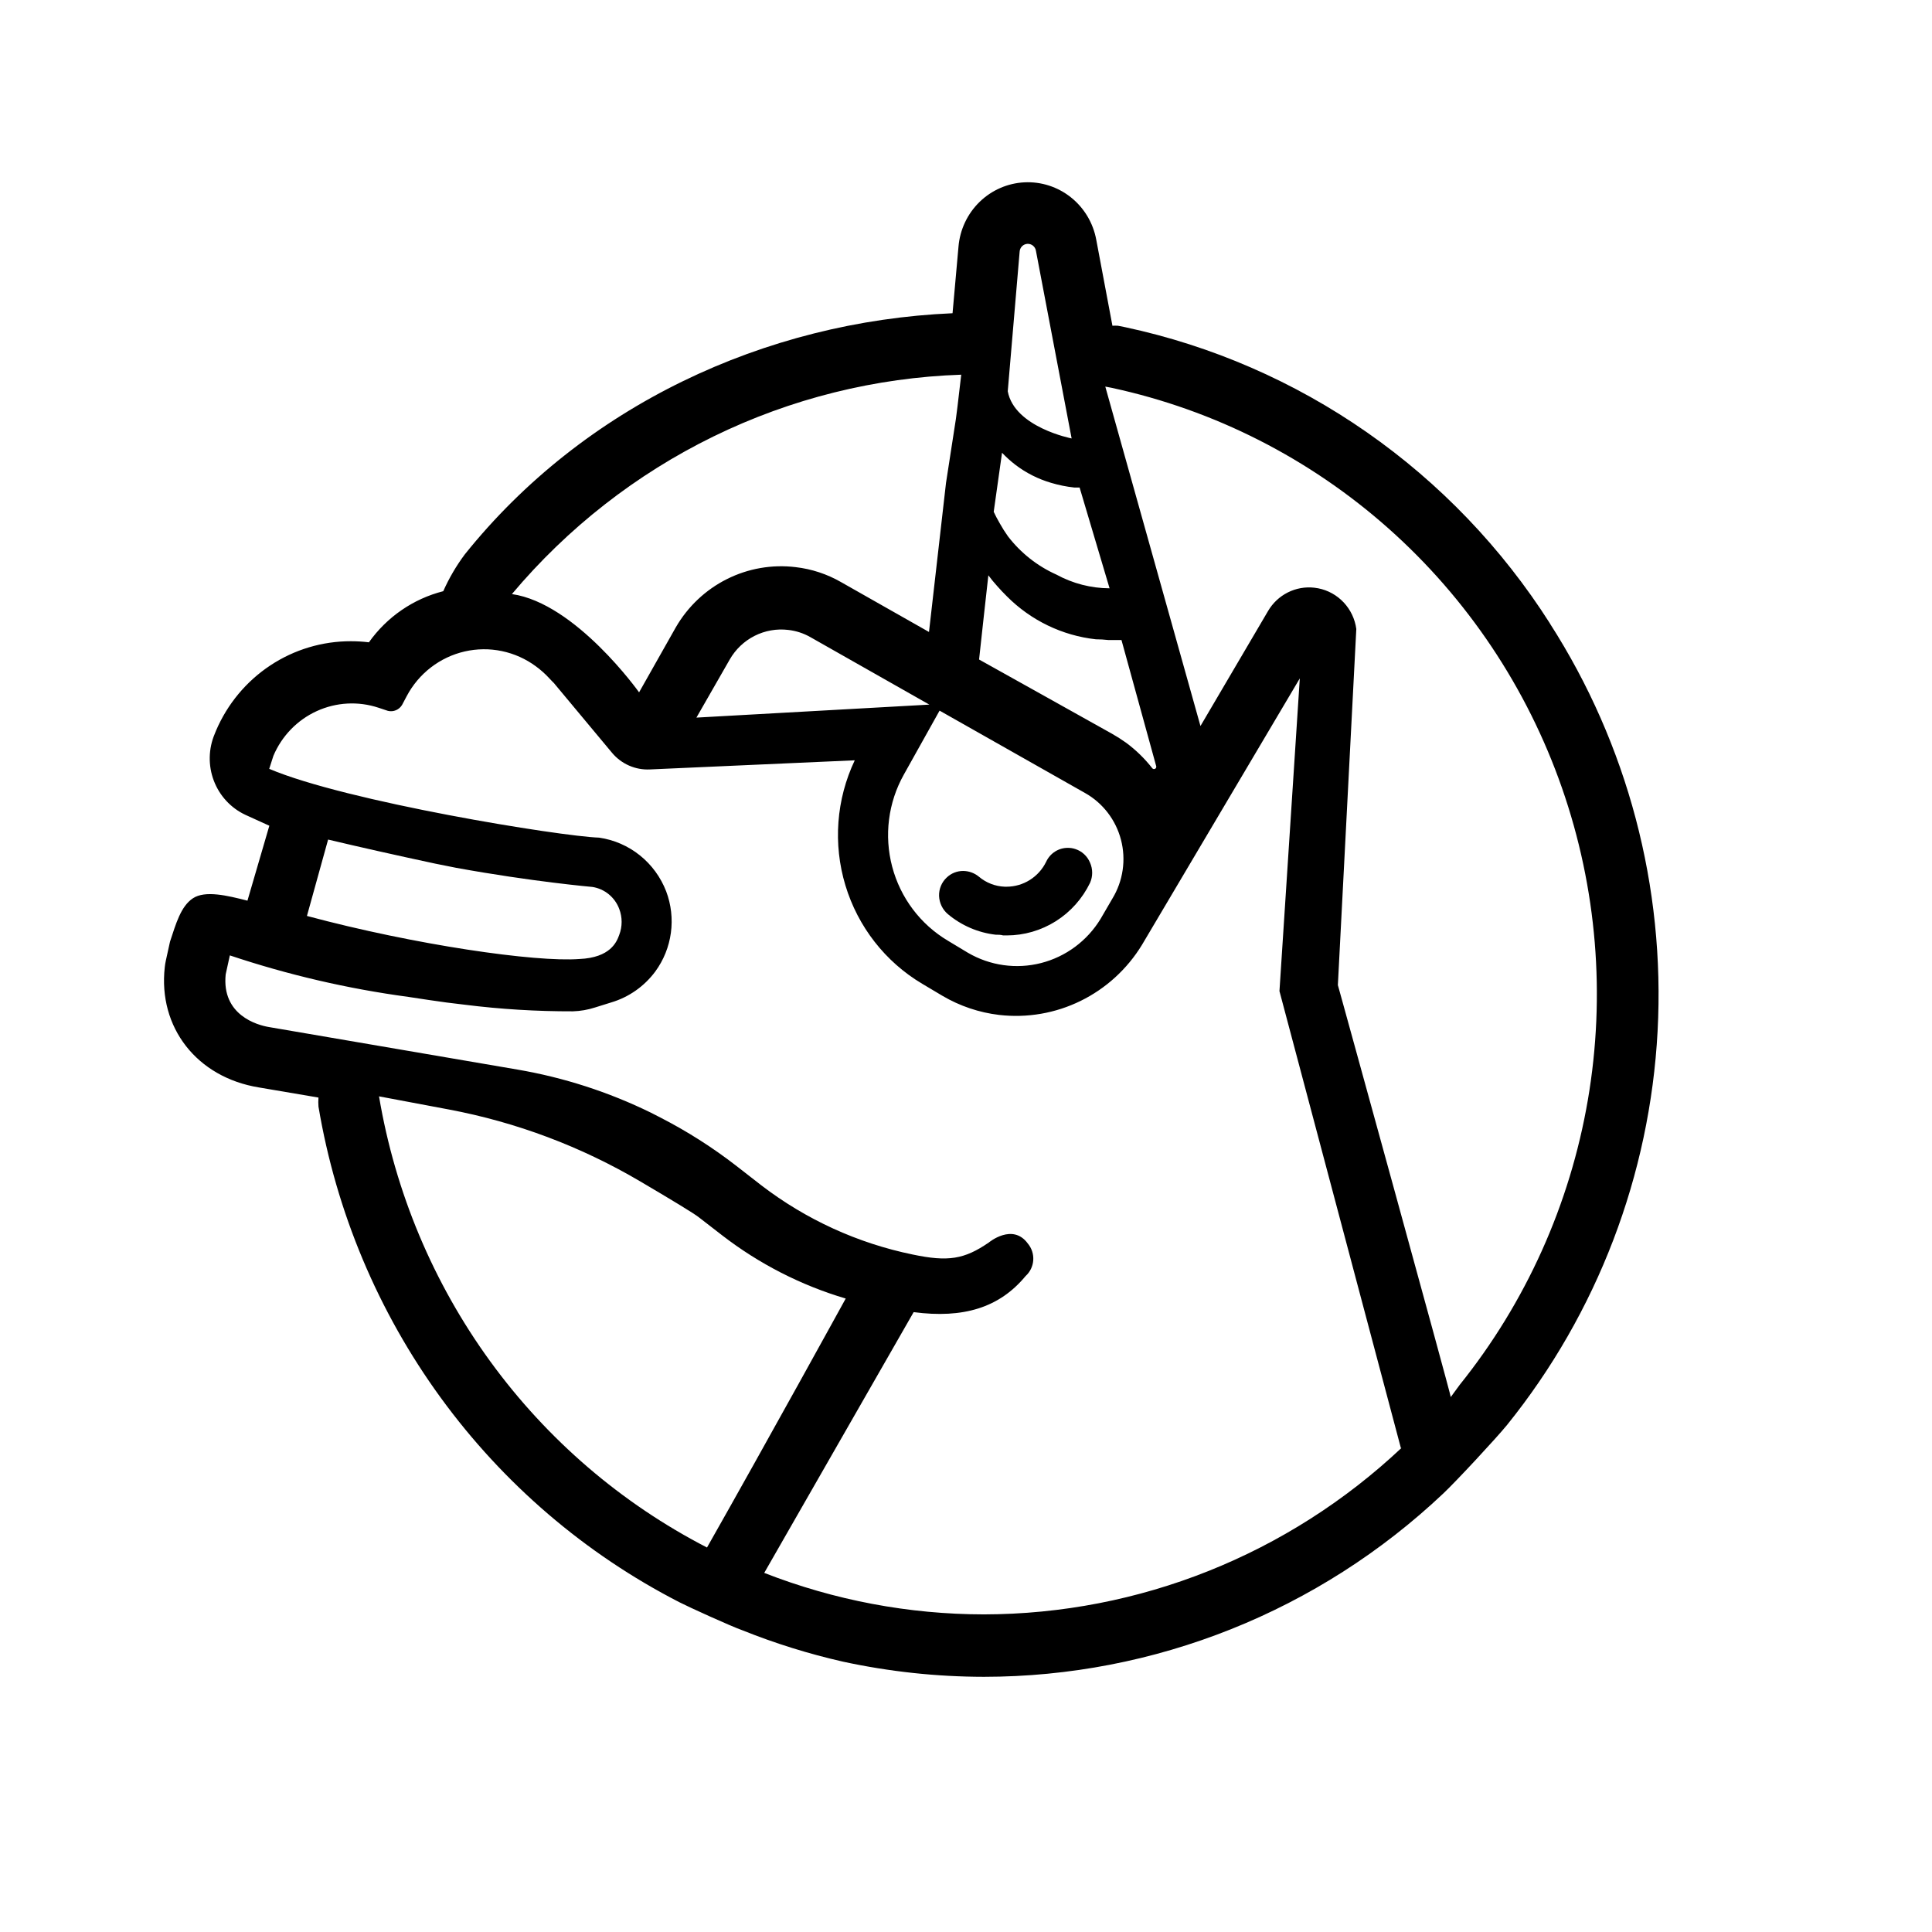
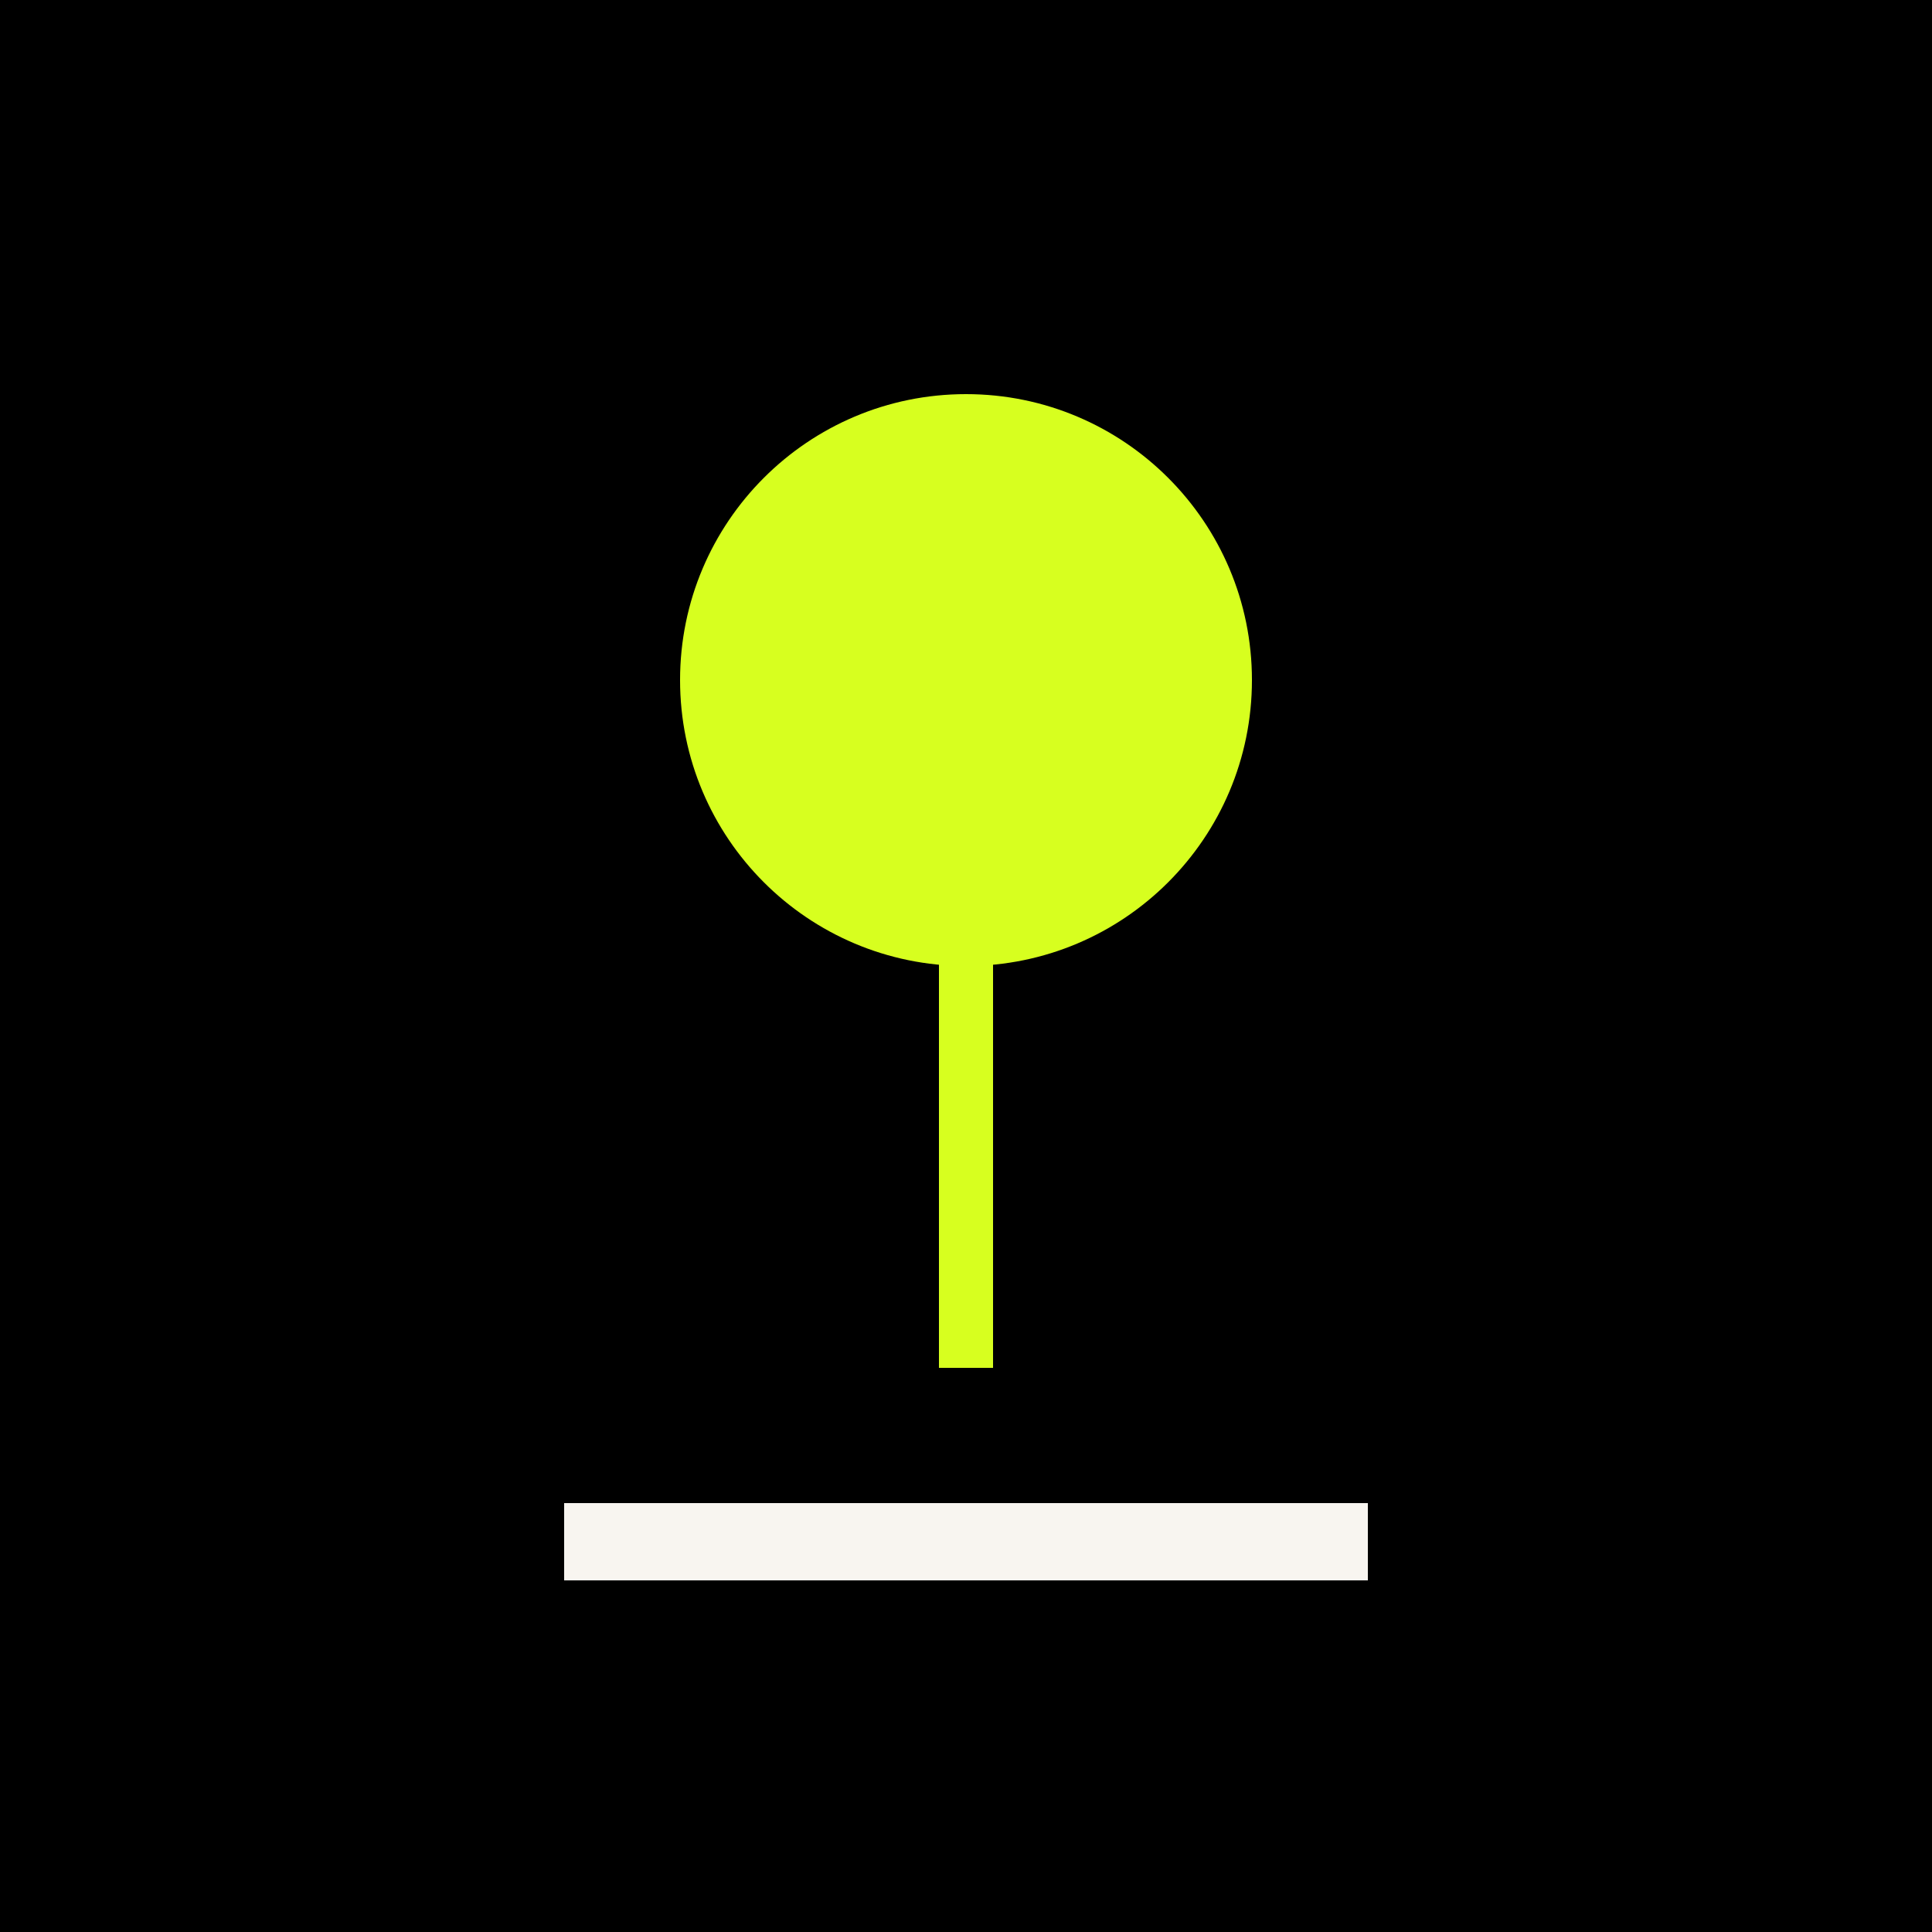
<svg xmlns="http://www.w3.org/2000/svg" width="500" height="500" viewBox="0 0 500 500" fill="none">
-   <path d="M257.655 241.899C258.301 241.899 258.978 241.899 259.625 242.086H260.549C265.04 242.083 269.44 240.807 273.249 238.402C277.059 235.998 280.125 232.561 282.1 228.483C282.465 227.661 282.654 226.77 282.654 225.868C282.654 224.967 282.465 224.076 282.1 223.254C281.757 222.426 281.241 221.683 280.587 221.076C279.933 220.469 279.158 220.012 278.313 219.736C277.688 219.525 277.033 219.419 276.373 219.425C275.19 219.416 274.03 219.752 273.031 220.392C272.032 221.033 271.236 221.95 270.739 223.036C269.793 224.968 268.332 226.596 266.521 227.734C264.71 228.872 262.62 229.477 260.487 229.479H260.056C257.582 229.396 255.208 228.475 253.314 226.865C252.163 225.923 250.729 225.407 249.25 225.402C247.683 225.399 246.175 226 245.032 227.082C244.376 227.688 243.857 228.43 243.512 229.258C243.167 230.085 243.002 230.978 243.03 231.876C243.066 232.777 243.287 233.66 243.679 234.469C244.071 235.279 244.626 235.996 245.309 236.576C248.827 239.522 253.116 241.371 257.655 241.899V241.899Z" fill="black" />
-   <path d="M401.103 161.311C388.699 141.829 372.599 125.025 353.734 111.871C334.868 98.717 313.611 89.474 291.191 84.675L289.313 84.302C288.842 84.271 288.368 84.271 287.897 84.302L283.71 62.046C282.913 57.714 280.59 53.821 277.171 51.089C273.752 48.357 269.47 46.971 265.117 47.188C260.765 47.404 256.637 49.209 253.501 52.267C250.364 55.326 248.43 59.43 248.058 63.82L246.518 81.065C197.905 83.181 151.077 105.064 120.289 143.475C118.084 146.429 116.215 149.624 114.716 153C106.958 154.974 100.142 159.66 95.474 166.23C93.931 166.043 92.379 165.95 90.825 165.949C83.406 165.93 76.145 168.111 69.939 172.221C63.734 176.332 58.857 182.193 55.912 189.077L55.573 189.918C53.932 193.775 53.848 198.129 55.338 202.048C56.828 205.968 59.774 209.144 63.547 210.898L69.705 213.699L64.04 233.092C58.806 231.753 53.11 230.384 49.939 232.469C46.768 234.555 45.506 239.162 43.997 243.706L42.92 248.593C42.797 249.159 42.705 249.73 42.643 250.305C40.888 265.869 50.925 278.818 67.026 281.433L82.42 284.048C82.359 284.825 82.359 285.605 82.42 286.382C87.006 313.652 97.842 339.457 114.063 361.732C130.283 384.007 151.437 402.133 175.83 414.659C178.108 415.842 189.192 420.884 192.117 421.912C200.575 425.305 209.284 428.021 218.163 430.036C230.155 432.627 242.383 433.941 254.646 433.958C298.812 433.938 341.323 416.96 373.579 386.457C376.873 383.345 387.156 372.294 390.05 368.746C413.366 339.807 426.998 304.135 428.984 266.864C430.97 229.593 421.208 192.647 401.103 161.343V161.311ZM263.883 65.127C263.913 64.599 264.135 64.101 264.506 63.728C264.878 63.355 265.372 63.134 265.895 63.107C266.418 63.08 266.932 63.249 267.339 63.582C267.746 63.914 268.017 64.387 268.1 64.909L277.337 113.468C277.337 113.468 262.559 110.605 260.804 101.266L263.883 65.127ZM259.326 117.173C260.395 118.298 261.548 119.339 262.774 120.285C265.547 122.396 268.677 123.978 272.01 124.954C273.961 125.541 275.96 125.948 277.983 126.168H279.399L287.158 152.253C282.352 152.232 277.625 151.013 273.396 148.705C268.474 146.504 264.168 143.103 260.865 138.806C260.095 137.727 259.386 136.605 258.741 135.444L257.879 133.888L257.171 132.456L259.326 117.173ZM254.585 159.693L255.785 148.892C256.463 149.825 257.232 150.728 258.033 151.631C258.833 152.533 259.695 153.467 260.588 154.339C266.798 160.573 274.918 164.491 283.617 165.451C284.664 165.451 285.742 165.514 286.85 165.638C287.958 165.638 289.098 165.638 290.237 165.638L299.227 198.291C299.261 198.421 299.25 198.56 299.196 198.683C299.142 198.806 299.048 198.907 298.929 198.969C298.811 199.031 298.675 199.05 298.544 199.023C298.413 198.996 298.296 198.924 298.211 198.82C296.258 196.322 293.979 194.102 291.437 192.221C290.258 191.378 289.035 190.599 287.774 189.887L270.563 180.268L253.384 170.681L254.585 159.693ZM233.926 200.439L243.162 183.91L280.816 205.233C283.094 206.515 285.093 208.249 286.691 210.333C288.289 212.416 289.454 214.805 290.116 217.355C290.777 219.905 290.922 222.564 290.54 225.172C290.159 227.781 289.26 230.284 287.897 232.531L284.818 237.823C281.347 243.511 275.819 247.606 269.41 249.239C263 250.872 256.213 249.915 250.49 246.57L245.318 243.457C238.21 239.237 233.031 232.359 230.899 224.309C228.768 216.259 229.855 207.685 233.926 200.439ZM180.233 185.716L188.853 170.681C190.361 168.047 192.599 165.918 195.292 164.557C197.984 163.196 201.012 162.663 204.001 163.024C206.014 163.25 207.962 163.885 209.727 164.891L240.515 182.354L180.233 185.716ZM248.766 96.971C247.996 103.694 247.411 108.457 247.38 108.457L244.825 124.986L240.422 163.553L217.64 150.635C214.027 148.561 210.037 147.248 205.909 146.775C199.804 146.033 193.617 147.111 188.109 149.876C182.601 152.641 178.012 156.972 174.906 162.339L165.393 179.179C165.393 179.179 149.014 156.113 132.481 153.747C146.881 136.614 164.664 122.712 184.689 112.935C204.714 103.157 226.54 97.72 248.766 96.971ZM182.973 400.496C160.805 389.066 141.586 372.556 126.849 352.284C112.112 332.012 102.264 308.539 98.091 283.736L116.133 287.129C133.627 290.416 150.428 296.734 165.793 305.806C173.244 310.195 179.832 314.148 181.002 315.144L186.913 319.72C196.485 327.102 207.317 332.642 218.871 336.062C218.871 336.062 198.613 372.917 182.973 400.496ZM362.772 374.66C333.407 402.322 294.782 417.733 254.646 417.803C235.2 417.787 215.922 414.147 197.782 407.064L236.451 339.579C249.289 341.26 258.618 338.459 265.422 330.241C266.583 329.193 267.294 327.729 267.404 326.159C267.513 324.589 267.012 323.038 266.007 321.836C262.066 316.42 255.909 321.556 255.909 321.556C249.566 325.914 245.379 326.599 236.204 324.669C221.988 321.748 208.603 315.631 197.043 306.771L190.485 301.666C184.349 296.918 177.794 292.75 170.904 289.215L168.41 287.939C157.474 282.592 145.844 278.84 133.866 276.795L69.643 265.807C66.565 265.309 57.328 262.694 58.406 252.173L59.483 247.255C74.512 252.285 89.973 255.881 105.665 257.994L111.022 258.803C114.101 259.27 117.179 259.675 120.258 260.017C129.552 261.184 138.91 261.756 148.275 261.729C150.22 261.668 152.148 261.333 154.001 260.733L158.189 259.426C162.755 258.067 166.762 255.25 169.611 251.395C171.756 248.458 173.136 245.023 173.626 241.406C174.115 237.79 173.698 234.106 172.412 230.695C170.999 227.027 168.645 223.805 165.594 221.36C162.543 218.915 158.903 217.335 155.048 216.781C144.981 216.438 89.563 207.443 69.674 198.976L70.752 195.614C72.926 190.473 76.926 186.342 81.965 184.037C87.003 181.732 92.713 181.42 97.968 183.163L100.4 183.972C101.095 184.141 101.825 184.081 102.484 183.801C103.143 183.521 103.697 183.036 104.064 182.416L105.265 180.144C106.8 177.248 108.933 174.719 111.518 172.727C114.103 170.735 117.081 169.328 120.25 168.599C123.419 167.87 126.706 167.837 129.889 168.503C133.072 169.168 136.076 170.516 138.7 172.455C139.958 173.375 141.123 174.418 142.179 175.568L142.918 176.346C143.214 176.608 143.482 176.9 143.718 177.218L158.404 194.836C159.598 196.259 161.098 197.386 162.79 198.13C164.482 198.875 166.32 199.217 168.164 199.131L221.211 196.766C216.42 206.863 215.555 218.412 218.788 229.124C222.021 239.835 229.116 248.928 238.667 254.601L243.901 257.714C248.407 260.368 253.407 262.053 258.587 262.663C265.811 263.5 273.121 262.242 279.664 259.033C286.206 255.825 291.71 250.801 295.532 244.547L336.387 175.568L331.123 256.5L362.557 374.784L362.772 374.66ZM79.434 237.045L84.914 217.279C92.765 219.147 102.586 221.357 112.623 223.504L118.072 224.594C137.715 228.174 153.324 229.543 153.324 229.543C154.871 229.785 156.326 230.437 157.543 231.432C158.759 232.427 159.694 233.73 160.251 235.208C161.085 237.381 161.085 239.79 160.251 241.963C159.605 243.768 157.973 247.846 149.938 248.189C138.669 249.06 107.389 244.547 79.434 237.045ZM375.457 361.555C375.457 360.808 346.239 254.85 346.239 254.943L351.012 162.774C350.66 160.201 349.522 157.803 347.755 155.916C345.988 154.029 343.682 152.749 341.159 152.253L340.143 152.098C337.784 151.83 335.398 152.257 333.273 153.329C331.148 154.4 329.375 156.07 328.167 158.136L310.68 187.894L286.05 100.052L287.681 100.364C314.248 106.091 338.916 118.619 359.322 136.746C379.729 154.873 395.191 177.993 404.228 203.893C413.266 229.792 415.576 257.604 410.937 284.664C406.298 311.725 394.866 337.128 377.735 358.442" fill="black" />
+   <rect width="500" height="500" fill="#000000" />
+   <circle cx="250" cy="176" r="74" fill="#D7FF1F" />
+   <rect x="243" y="246" width="14" height="108" fill="#D7FF1F" />
+   <rect x="146" y="389" width="208" height="20" fill="#F8F5F0" />
</svg>
